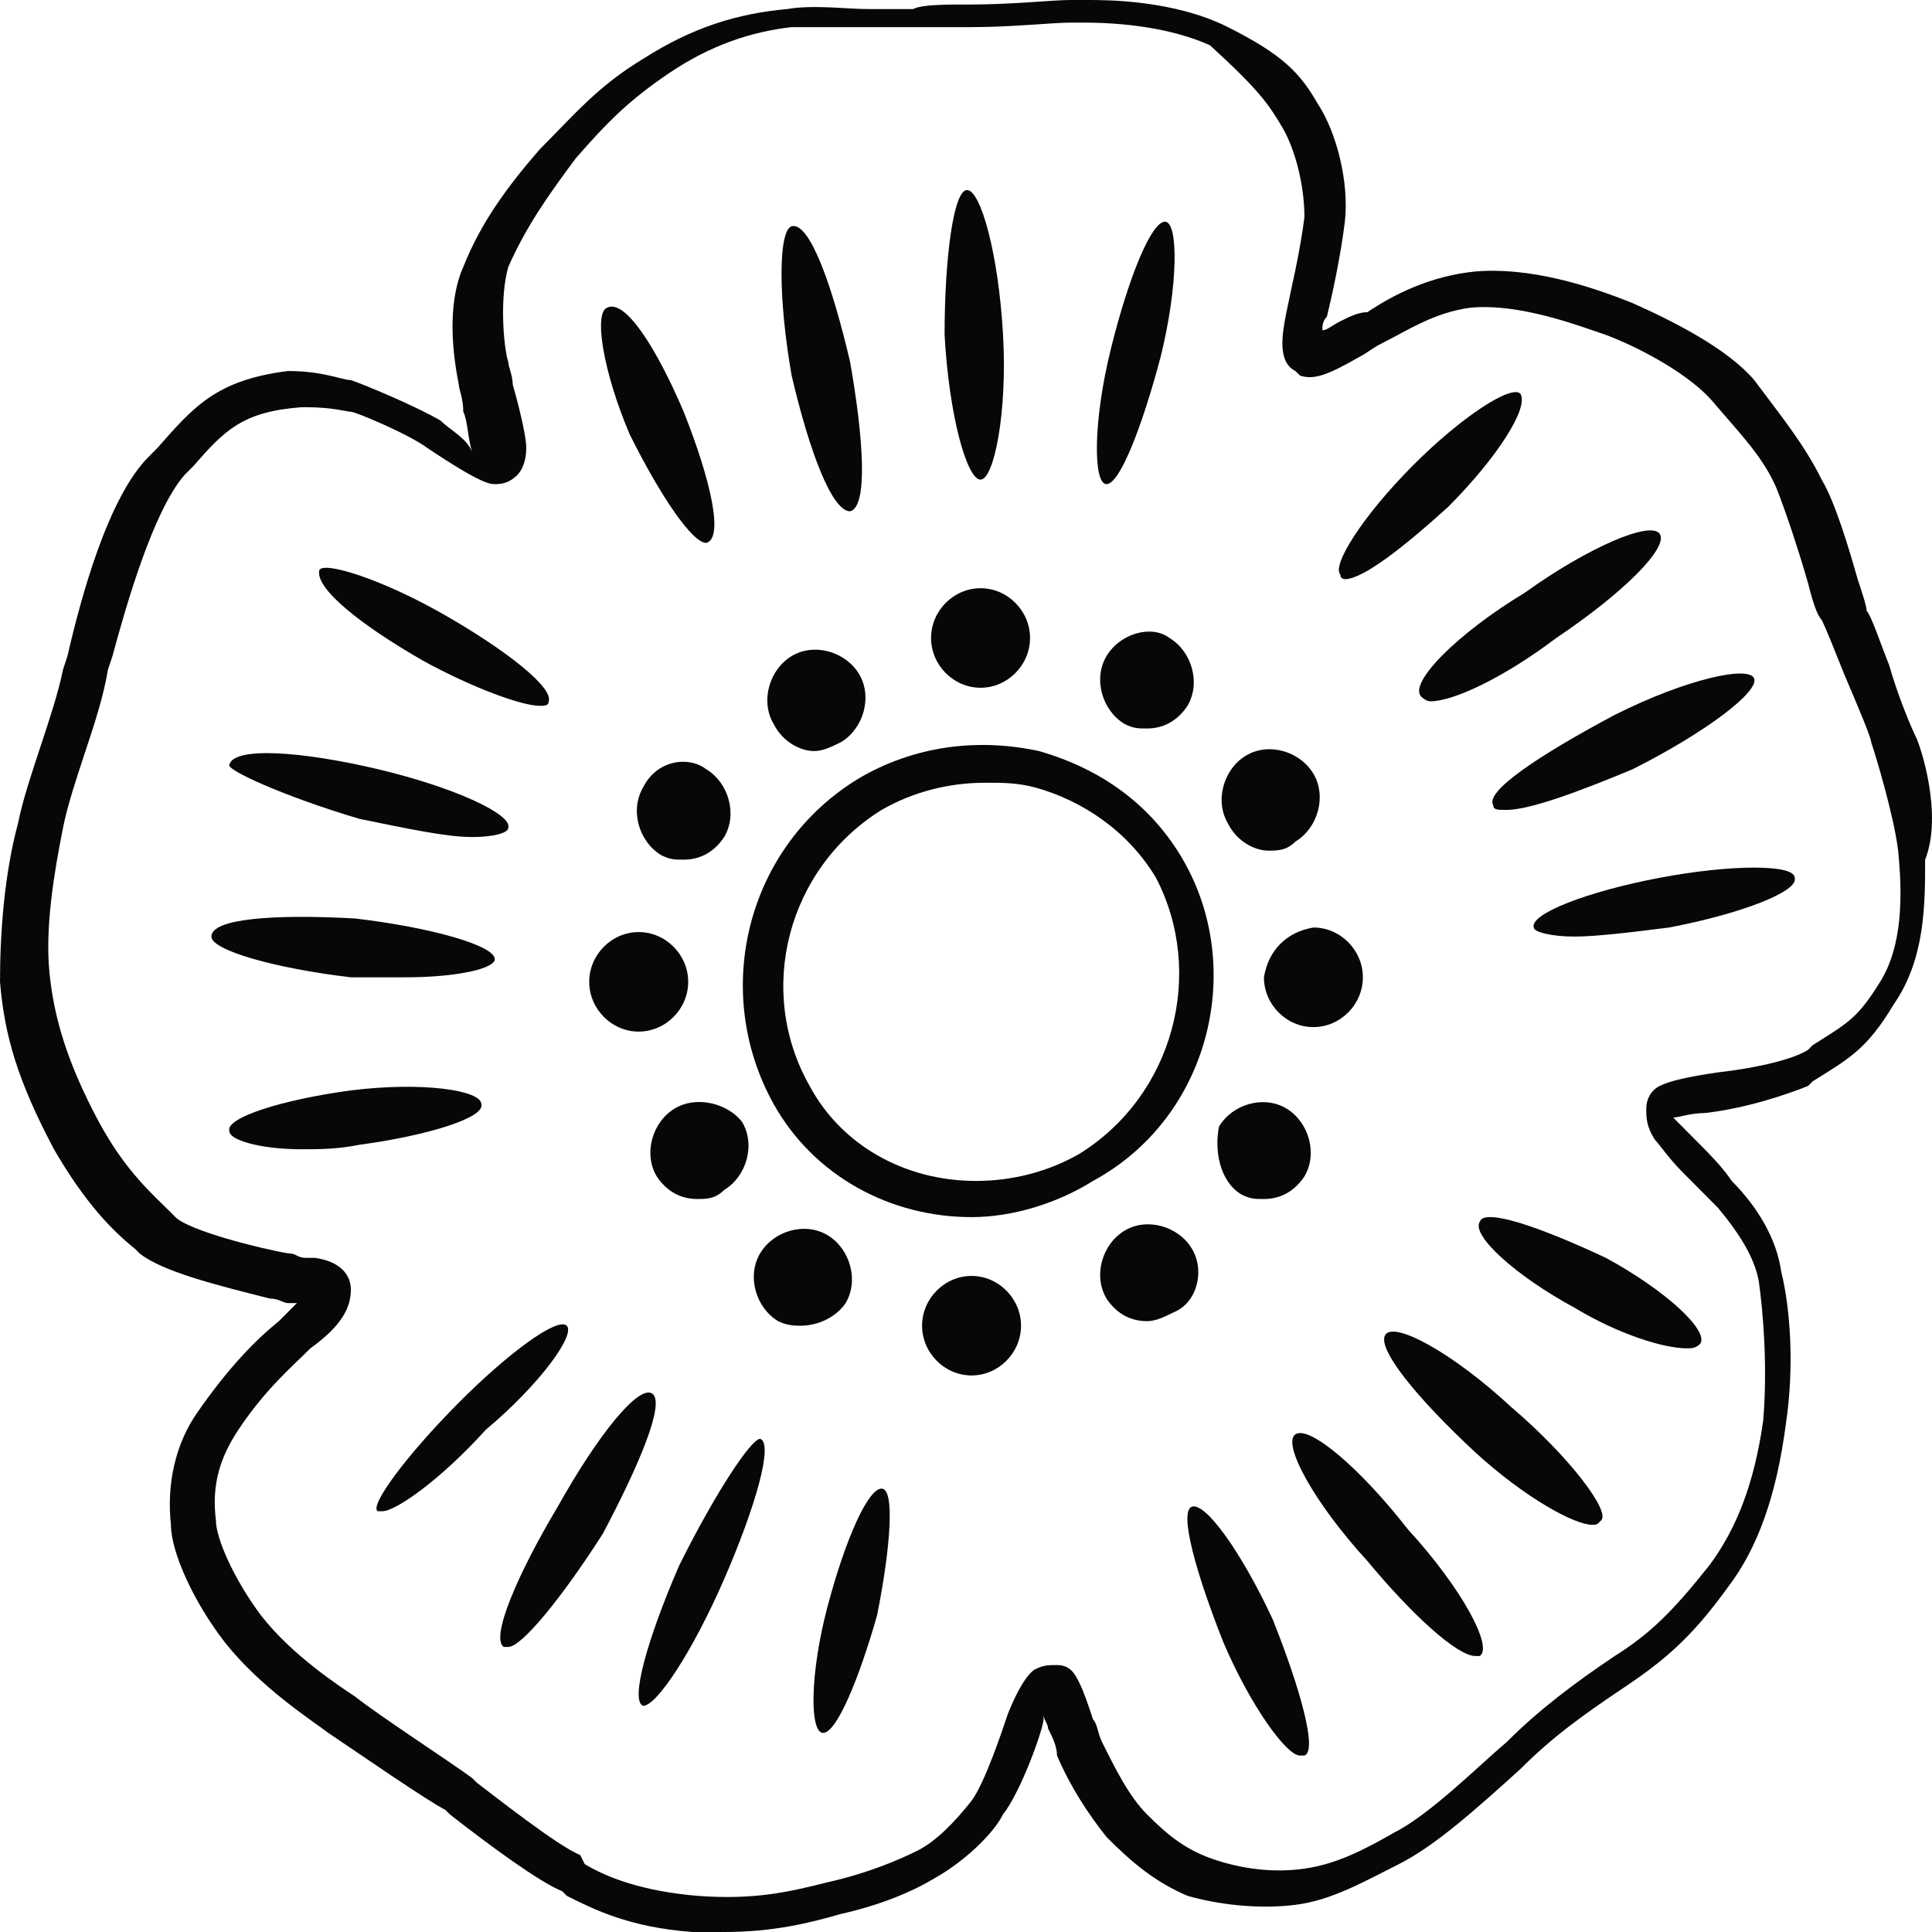
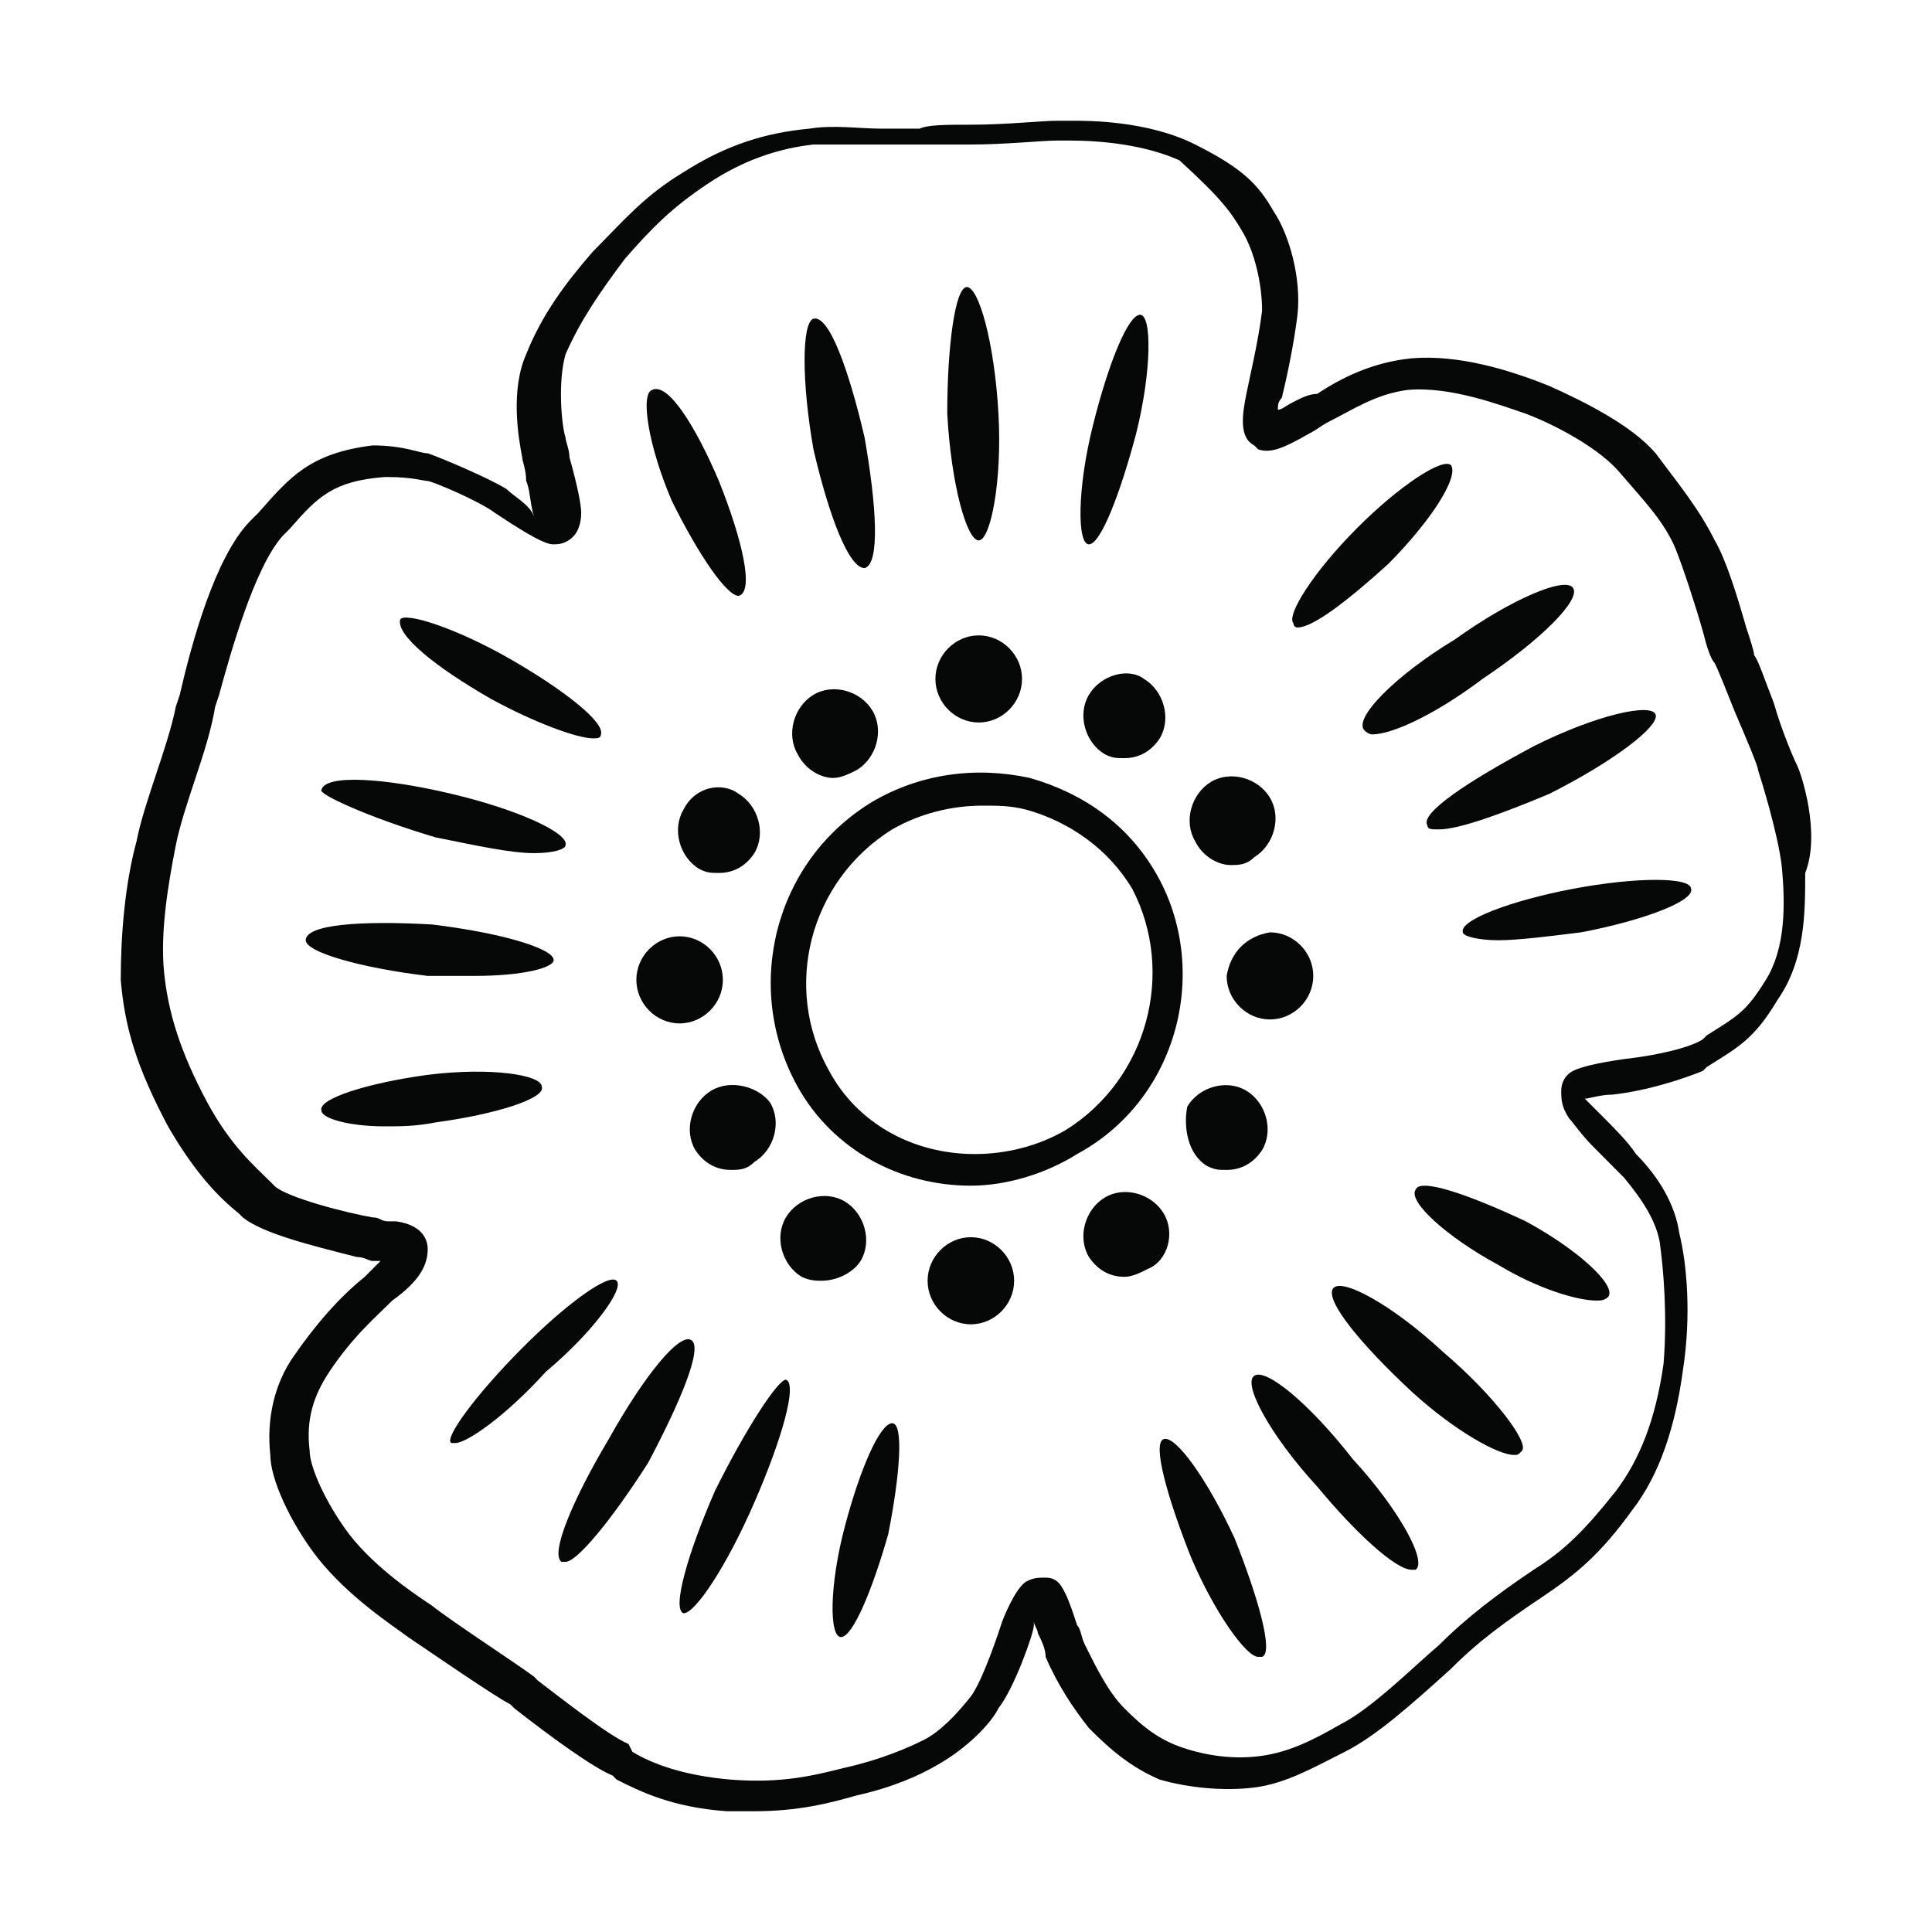
- <svg xmlns="http://www.w3.org/2000/svg" width="48" height="48" viewBox="0 0 48 48" fill="none">
-   <path d="M47.606 18.323C47.494 18.098 47.159 17.311 46.935 16.525C46.712 15.963 46.488 15.288 46.376 15.176C46.376 15.063 46.265 14.726 46.153 14.389C45.929 13.602 45.594 12.478 45.259 11.916C44.812 11.016 44.253 10.342 43.583 9.443C42.912 8.656 41.571 7.981 40.565 7.532C39.448 7.082 37.995 6.632 36.654 6.745C35.537 6.857 34.643 7.307 33.972 7.756C33.749 7.756 33.525 7.869 33.302 7.981C33.078 8.094 32.966 8.206 32.855 8.206C32.855 8.094 32.855 7.981 32.966 7.869C33.078 7.419 33.302 6.407 33.413 5.508C33.525 4.496 33.19 3.26 32.743 2.585C32.296 1.799 31.849 1.349 30.508 0.674C29.167 0 27.491 0 27.044 0C26.82 0 26.708 0 26.597 0C26.15 0 25.144 0.112 24.138 0.112C23.468 0.112 22.909 0.112 22.685 0.225C22.462 0.225 22.127 0.225 21.791 0.225H21.568C21.009 0.225 20.227 0.112 19.556 0.225C18.327 0.337 17.21 0.674 15.98 1.461C14.863 2.136 14.304 2.81 13.41 3.71C12.628 4.609 11.957 5.508 11.51 6.632C11.063 7.644 11.287 8.993 11.399 9.555C11.399 9.667 11.51 9.892 11.51 10.229C11.622 10.454 11.622 10.904 11.734 11.241C11.622 10.904 11.175 10.679 10.951 10.454C10.393 10.117 9.052 9.555 8.717 9.443C8.493 9.443 8.046 9.218 7.152 9.218C5.364 9.443 4.805 10.117 3.911 11.129L3.688 11.354C2.682 12.365 2.012 14.838 1.676 16.3L1.565 16.637C1.453 17.199 1.229 17.873 1.006 18.548C0.782 19.223 0.559 19.897 0.447 20.459C0.112 21.696 0 23.157 0 24.393C0.112 25.742 0.447 26.866 1.341 28.553C2.123 29.902 2.794 30.576 3.353 31.026L3.464 31.138C4.023 31.588 5.364 31.925 6.705 32.262C6.929 32.262 7.04 32.375 7.152 32.375H7.376C7.264 32.487 7.152 32.599 6.929 32.824C6.37 33.274 5.699 33.949 4.917 35.073C4.358 35.859 4.135 36.871 4.247 37.883C4.247 38.557 4.805 39.794 5.588 40.806C6.482 41.93 7.711 42.717 8.158 43.054C8.828 43.504 10.616 44.74 11.063 44.965L11.175 45.077C12.181 45.864 13.41 46.764 13.969 46.988L14.081 47.101C14.751 47.438 15.645 47.888 17.21 48C17.433 48 17.657 48 17.992 48C19.221 48 20.115 47.775 20.897 47.55C21.903 47.325 22.685 46.988 23.244 46.651C24.026 46.201 24.697 45.527 24.92 45.077C25.367 44.515 25.926 42.941 25.926 42.717V42.604C25.926 42.717 26.038 42.829 26.038 42.941C26.15 43.166 26.261 43.391 26.261 43.616C26.597 44.403 27.044 45.077 27.491 45.639C28.161 46.314 28.72 46.764 29.502 47.101C30.284 47.325 31.29 47.438 32.184 47.325C33.078 47.213 33.86 46.764 34.754 46.314C35.648 45.864 36.654 44.965 37.772 43.953C38.554 43.166 39.336 42.604 40.342 41.93C41.348 41.255 42.018 40.693 42.912 39.457C43.694 38.445 44.141 37.096 44.365 35.41C44.588 33.949 44.477 32.487 44.253 31.588C44.141 30.801 43.694 30.014 43.024 29.34C42.8 29.002 42.465 28.665 42.13 28.328C41.906 28.103 41.795 27.991 41.571 27.766C41.683 27.766 42.018 27.653 42.353 27.653C43.359 27.541 44.365 27.204 44.924 26.979L45.035 26.866C45.929 26.304 46.376 26.08 47.047 24.956C47.829 23.831 47.829 22.482 47.829 21.358C48.276 20.234 47.717 18.548 47.606 18.323ZM46.712 24.393C46.153 25.293 45.929 25.405 45.035 25.967L44.924 26.08C44.588 26.305 43.694 26.529 42.689 26.642C41.906 26.754 41.459 26.866 41.236 26.979C41.012 27.091 40.901 27.316 40.901 27.541C40.901 27.766 40.901 27.991 41.124 28.328C41.236 28.44 41.459 28.777 41.795 29.115C42.13 29.452 42.465 29.789 42.689 30.014C43.247 30.689 43.583 31.251 43.694 31.813C43.806 32.599 43.918 33.949 43.806 35.297C43.583 36.871 43.136 37.995 42.465 38.895C41.571 40.019 41.012 40.581 40.118 41.143C39.113 41.817 38.219 42.492 37.436 43.279C36.766 43.841 35.537 45.077 34.643 45.527C33.86 45.977 33.19 46.314 32.408 46.426C31.625 46.539 30.843 46.426 30.173 46.201C29.502 45.977 29.055 45.639 28.496 45.077C28.049 44.628 27.714 43.953 27.379 43.279C27.267 43.054 27.267 42.829 27.155 42.717C27.044 42.379 26.932 42.042 26.82 41.817C26.708 41.593 26.597 41.368 26.261 41.368C26.038 41.368 25.926 41.368 25.703 41.48C25.367 41.705 25.032 42.604 25.032 42.604C24.92 42.941 24.473 44.29 24.138 44.74C23.691 45.302 23.244 45.752 22.797 45.977C22.35 46.201 21.568 46.539 20.562 46.764C19.668 46.988 18.774 47.213 17.321 47.101C15.98 46.988 15.086 46.651 14.528 46.314L14.416 46.089C13.857 45.864 12.293 44.628 11.845 44.29L11.734 44.178C11.287 43.841 9.387 42.604 8.828 42.155C8.493 41.93 7.264 41.143 6.482 40.131C5.811 39.232 5.364 38.22 5.364 37.77C5.252 36.871 5.476 36.197 5.923 35.522C6.593 34.511 7.264 33.949 7.711 33.499C8.493 32.937 8.717 32.487 8.717 32.038C8.717 31.813 8.605 31.363 7.823 31.251H7.599C7.376 31.251 7.376 31.138 7.152 31.138C6.482 31.026 4.694 30.576 4.358 30.239L4.247 30.127C3.8 29.677 3.129 29.115 2.459 27.878C1.676 26.417 1.341 25.293 1.229 24.169C1.117 23.044 1.341 21.695 1.565 20.571C1.676 20.009 1.9 19.335 2.123 18.66C2.347 17.986 2.57 17.311 2.682 16.637L2.794 16.3C3.129 15.063 3.8 12.703 4.582 11.803L4.805 11.579C5.588 10.679 6.035 10.229 7.487 10.117C7.487 10.117 7.487 10.117 7.599 10.117C8.27 10.117 8.605 10.229 8.717 10.229C8.828 10.229 10.169 10.792 10.616 11.129C11.957 12.028 12.181 12.028 12.293 12.028C12.404 12.028 12.628 12.028 12.851 11.803C12.963 11.691 13.075 11.466 13.075 11.129C13.075 10.904 12.963 10.342 12.739 9.555C12.739 9.33 12.628 9.105 12.628 8.993C12.516 8.656 12.404 7.419 12.628 6.632C13.075 5.621 13.634 4.834 14.304 3.934C15.086 3.035 15.645 2.473 16.651 1.799C17.657 1.124 18.662 0.787 19.668 0.674C20.339 0.674 21.009 0.674 21.568 0.674H21.791C22.238 0.674 22.574 0.674 22.797 0.674C23.021 0.674 23.579 0.674 24.138 0.674C25.144 0.674 26.15 0.562 26.597 0.562C26.708 0.562 26.82 0.562 26.932 0.562C27.826 0.562 29.055 0.674 30.061 1.124C31.29 2.248 31.514 2.585 31.849 3.148C32.184 3.71 32.408 4.609 32.408 5.396C32.296 6.295 32.072 7.194 31.961 7.756C31.849 8.319 31.737 8.993 32.184 9.218L32.296 9.33C32.631 9.443 32.966 9.33 33.749 8.881C33.972 8.768 34.084 8.656 34.307 8.543C34.978 8.206 35.648 7.756 36.542 7.644C37.772 7.532 39.224 8.094 39.895 8.319C40.789 8.656 42.018 9.33 42.577 10.005C43.247 10.792 43.806 11.354 44.141 12.14C44.365 12.703 44.7 13.714 44.924 14.501C45.035 14.951 45.147 15.288 45.259 15.4C45.371 15.625 45.594 16.187 45.818 16.749C46.153 17.536 46.488 18.323 46.488 18.436C46.6 18.773 47.047 20.234 47.159 21.134C47.27 22.258 47.27 23.494 46.712 24.393Z" fill="#060707" />
-   <path d="M37.101 20.009C37.101 20.122 37.213 20.122 37.436 20.122C37.995 20.122 39.224 19.672 40.565 19.11C42.353 18.211 43.694 17.199 43.583 16.862C43.471 16.525 41.906 16.862 40.118 17.761C38.218 18.773 36.877 19.672 37.101 20.009Z" fill="#060707" />
-   <path d="M35.313 17.311C35.313 17.311 35.425 17.424 35.537 17.424C36.095 17.424 37.325 16.862 38.666 15.85C40.342 14.726 41.459 13.602 41.236 13.265C41.012 12.927 39.448 13.602 37.883 14.726C36.207 15.738 34.978 16.974 35.313 17.311Z" fill="#060707" />
-   <path d="M33.413 14.389C33.86 14.389 34.866 13.602 35.983 12.59C37.213 11.354 37.995 10.117 37.772 9.78C37.548 9.555 36.319 10.342 35.09 11.578C33.86 12.815 33.078 14.051 33.301 14.276C33.301 14.389 33.413 14.389 33.413 14.389Z" fill="#060707" />
-   <path d="M31.402 24.281C31.402 24.956 31.961 25.518 32.631 25.518C33.302 25.518 33.86 24.956 33.86 24.281C33.86 23.607 33.302 23.044 32.631 23.044C31.961 23.157 31.514 23.607 31.402 24.281Z" fill="#060707" />
-   <path d="M31.514 21.134C31.737 21.134 31.961 21.134 32.184 20.909C32.743 20.571 32.966 19.785 32.631 19.223C32.296 18.66 31.514 18.436 30.955 18.773C30.396 19.11 30.173 19.897 30.508 20.459C30.731 20.909 31.178 21.134 31.514 21.134Z" fill="#060707" />
-   <path d="M30.843 29.677C31.067 29.789 31.179 29.789 31.402 29.789C31.849 29.789 32.184 29.564 32.408 29.227C32.743 28.665 32.52 27.878 31.961 27.541C31.402 27.204 30.62 27.428 30.285 27.991C30.173 28.553 30.285 29.34 30.843 29.677Z" fill="#060707" />
-   <path d="M27.491 16.3C27.155 16.862 27.379 17.649 27.938 17.986C28.161 18.098 28.273 18.099 28.497 18.099C28.944 18.099 29.279 17.874 29.502 17.536C29.837 16.974 29.614 16.187 29.055 15.85C28.608 15.513 27.826 15.738 27.491 16.3Z" fill="#060707" />
-   <path d="M27.491 12.028C27.826 12.028 28.385 10.567 28.832 8.881C29.279 7.082 29.279 5.508 28.943 5.508C28.608 5.508 28.049 6.857 27.602 8.656C27.155 10.454 27.155 12.028 27.491 12.028Z" fill="#060707" />
-   <path d="M24.361 11.916C24.697 11.916 25.032 10.229 24.92 8.318C24.808 6.295 24.361 4.721 24.026 4.721C23.691 4.721 23.468 6.407 23.468 8.318C23.579 10.342 24.026 11.916 24.361 11.916Z" fill="#060707" />
-   <path d="M24.362 17.087C25.032 17.087 25.591 16.525 25.591 15.85C25.591 15.176 25.032 14.614 24.362 14.614C23.691 14.614 23.132 15.176 23.132 15.85C23.132 16.525 23.691 17.087 24.362 17.087Z" fill="#060707" />
-   <path d="M21.121 12.703C21.568 12.59 21.456 10.904 21.121 8.993C20.674 7.082 20.115 5.508 19.668 5.621C19.333 5.733 19.333 7.419 19.668 9.33C20.115 11.241 20.674 12.703 21.121 12.703Z" fill="#060707" />
-   <path d="M20.227 18.66C20.451 18.66 20.674 18.548 20.898 18.436C21.456 18.098 21.68 17.311 21.345 16.749C21.009 16.187 20.227 15.963 19.668 16.3C19.11 16.637 18.886 17.424 19.221 17.986C19.445 18.436 19.892 18.66 20.227 18.66Z" fill="#060707" />
-   <path d="M15.98 19.56C15.645 20.122 15.868 20.909 16.427 21.246C16.651 21.358 16.762 21.358 16.986 21.358C17.433 21.358 17.768 21.134 17.992 20.796C18.327 20.234 18.104 19.447 17.545 19.11C17.098 18.773 16.316 18.885 15.98 19.56Z" fill="#060707" />
-   <path d="M16.762 27.541C16.204 27.878 15.98 28.665 16.316 29.227C16.539 29.564 16.874 29.789 17.321 29.789C17.545 29.789 17.768 29.789 17.992 29.564C18.55 29.227 18.774 28.44 18.439 27.878C18.104 27.429 17.321 27.204 16.762 27.541Z" fill="#060707" />
-   <path d="M17.545 13.489C17.656 13.489 17.656 13.489 17.545 13.489C17.992 13.377 17.656 11.916 16.986 10.23C16.315 8.656 15.533 7.419 15.086 7.644C14.751 7.756 14.974 9.218 15.645 10.792C16.427 12.365 17.209 13.489 17.545 13.489Z" fill="#060707" />
-   <path d="M15.868 25.63C16.539 25.63 17.098 25.068 17.098 24.393C17.098 23.719 16.539 23.157 15.868 23.157C15.198 23.157 14.639 23.719 14.639 24.393C14.639 25.068 15.198 25.63 15.868 25.63Z" fill="#060707" />
-   <path d="M10.505 16.412C11.734 17.087 12.963 17.536 13.41 17.536C13.522 17.536 13.633 17.536 13.633 17.424C13.745 17.087 12.628 16.187 11.063 15.288C9.499 14.389 8.046 13.939 7.934 14.164C7.822 14.614 8.94 15.513 10.505 16.412Z" fill="#060707" />
-   <path d="M8.94 20.347C10.058 20.571 11.063 20.796 11.734 20.796C12.293 20.796 12.628 20.684 12.628 20.571C12.74 20.234 11.287 19.56 9.387 19.11C7.487 18.66 5.811 18.548 5.699 18.998C5.588 19.11 7.04 19.785 8.94 20.347Z" fill="#060707" />
-   <path d="M10.057 24.281C11.399 24.281 12.293 24.056 12.293 23.831C12.293 23.494 10.728 23.044 8.828 22.82C6.817 22.707 5.252 22.82 5.252 23.269C5.252 23.607 6.817 24.056 8.716 24.281C9.163 24.281 9.61 24.281 10.057 24.281Z" fill="#060707" />
-   <path d="M11.957 27.429C11.957 27.091 10.504 26.867 8.716 27.091C7.04 27.316 5.587 27.766 5.699 28.103C5.699 28.328 6.481 28.553 7.487 28.553C7.934 28.553 8.381 28.553 8.94 28.44C10.616 28.215 12.069 27.766 11.957 27.429Z" fill="#060707" />
-   <path d="M14.081 32.937C13.857 32.712 12.628 33.611 11.399 34.848C10.057 36.197 9.164 37.433 9.387 37.546C9.387 37.546 9.387 37.546 9.499 37.546C9.834 37.546 10.951 36.759 12.069 35.522C13.41 34.398 14.304 33.162 14.081 32.937Z" fill="#060707" />
-   <path d="M16.204 34.623C15.869 34.398 14.863 35.635 13.857 37.433C12.851 39.119 12.181 40.693 12.516 40.918C12.516 40.918 12.516 40.918 12.628 40.918C12.963 40.918 13.969 39.681 14.975 38.108C15.869 36.422 16.539 34.848 16.204 34.623Z" fill="#060707" />
-   <path d="M16.874 38.895C16.092 40.693 15.645 42.267 15.98 42.38C16.316 42.38 17.209 41.031 17.992 39.232C18.774 37.433 19.221 35.859 18.886 35.747C18.662 35.747 17.768 37.096 16.874 38.895Z" fill="#060707" />
-   <path d="M21.009 32.375C21.344 31.813 21.121 31.026 20.562 30.689C20.003 30.351 19.221 30.576 18.886 31.138C18.55 31.7 18.774 32.487 19.333 32.824C19.556 32.937 19.78 32.937 19.892 32.937C20.338 32.937 20.785 32.712 21.009 32.375Z" fill="#060707" />
-   <path d="M21.903 36.984C21.568 36.984 21.009 38.22 20.562 39.906C20.115 41.593 20.115 43.054 20.45 43.054C20.786 43.054 21.344 41.705 21.791 40.131C22.127 38.445 22.238 36.984 21.903 36.984Z" fill="#060707" />
-   <path d="M24.138 31.7C23.467 31.7 22.909 32.262 22.909 32.937C22.909 33.611 23.467 34.173 24.138 34.173C24.808 34.173 25.367 33.611 25.367 32.937C25.367 32.262 24.808 31.7 24.138 31.7Z" fill="#060707" />
-   <path d="M29.39 21.358C28.608 20.009 27.379 19.11 25.814 18.66C24.25 18.323 22.685 18.548 21.344 19.335C18.551 21.021 17.657 24.618 19.221 27.429C20.227 29.227 22.127 30.239 24.138 30.239C25.144 30.239 26.261 29.902 27.155 29.34C30.061 27.766 30.955 24.056 29.39 21.358ZM26.82 28.665C26.038 29.115 25.144 29.34 24.25 29.34C22.462 29.34 20.897 28.44 20.115 26.979C18.774 24.618 19.556 21.583 21.903 20.122C22.685 19.672 23.579 19.447 24.473 19.447C24.92 19.447 25.256 19.447 25.703 19.56C26.932 19.897 28.049 20.684 28.72 21.808C29.949 24.169 29.167 27.204 26.82 28.665Z" fill="#060707" />
-   <path d="M29.614 31.026C29.279 30.464 28.497 30.239 27.938 30.576C27.379 30.913 27.155 31.7 27.491 32.262C27.714 32.6 28.049 32.824 28.497 32.824C28.72 32.824 28.944 32.712 29.167 32.6C29.726 32.375 29.949 31.588 29.614 31.026Z" fill="#060707" />
-   <path d="M29.614 37.433C29.279 37.546 29.726 39.12 30.396 40.806C31.067 42.379 31.961 43.616 32.296 43.616C32.296 43.616 32.296 43.616 32.408 43.616C32.743 43.504 32.296 41.93 31.625 40.244C30.843 38.557 29.949 37.321 29.614 37.433Z" fill="#060707" />
-   <path d="M32.184 35.635C31.849 35.859 32.631 37.321 33.972 38.782C35.09 40.131 36.207 41.143 36.654 41.143H36.766C37.101 40.918 36.319 39.457 34.978 37.995C33.749 36.422 32.519 35.41 32.184 35.635Z" fill="#060707" />
-   <path d="M37.548 34.96C36.096 33.611 34.643 32.824 34.419 33.161C34.196 33.499 35.202 34.735 36.654 36.084C37.883 37.208 39.113 37.883 39.56 37.883C39.672 37.883 39.672 37.883 39.783 37.77C40.007 37.546 39.001 36.197 37.548 34.96Z" fill="#060707" />
-   <path d="M36.766 30.351C36.543 30.689 37.66 31.7 39.113 32.487C40.23 33.161 41.348 33.499 41.907 33.499C42.018 33.499 42.13 33.499 42.242 33.386C42.465 33.049 41.348 32.037 39.895 31.25C38.219 30.464 36.878 30.014 36.766 30.351Z" fill="#060707" />
-   <path d="M41.236 21.808C39.448 22.145 37.995 22.707 38.107 23.045C38.107 23.157 38.554 23.269 39.113 23.269C39.672 23.269 40.566 23.157 41.46 23.045C43.248 22.707 44.7 22.145 44.589 21.808C44.589 21.471 43.024 21.471 41.236 21.808Z" fill="#060707" />
+ <svg xmlns="http://www.w3.org/2000/svg" width="24" height="24" viewBox="0 0 24 24" fill="none">
+   <path d="M22.328 9.516C22.279 9.418 22.132 9.074 22.034 8.73C21.936 8.484 21.839 8.189 21.79 8.139C21.79 8.09 21.741 7.943 21.692 7.795C21.594 7.451 21.447 6.959 21.301 6.713C21.105 6.32 20.861 6.025 20.567 5.631C20.274 5.287 19.687 4.992 19.247 4.795C18.759 4.598 18.123 4.402 17.536 4.451C17.047 4.5 16.656 4.697 16.363 4.893C16.265 4.893 16.167 4.943 16.07 4.992C15.972 5.041 15.923 5.09 15.874 5.09C15.874 5.041 15.874 4.992 15.923 4.943C15.972 4.746 16.07 4.303 16.118 3.91C16.167 3.467 16.021 2.926 15.825 2.631C15.629 2.287 15.434 2.09 14.847 1.795C14.261 1.5 13.527 1.5 13.332 1.5C13.234 1.5 13.185 1.5 13.136 1.5C12.94 1.5 12.5 1.549 12.06 1.549C11.767 1.549 11.523 1.549 11.425 1.598C11.327 1.598 11.18 1.598 11.034 1.598H10.936C10.691 1.598 10.349 1.549 10.056 1.598C9.518 1.648 9.029 1.795 8.491 2.139C8.002 2.434 7.758 2.73 7.367 3.123C7.025 3.516 6.731 3.91 6.536 4.402C6.34 4.844 6.438 5.434 6.487 5.68C6.487 5.73 6.536 5.828 6.536 5.975C6.585 6.074 6.585 6.27 6.634 6.418C6.585 6.27 6.389 6.172 6.291 6.074C6.047 5.926 5.46 5.68 5.313 5.631C5.216 5.631 5.02 5.533 4.629 5.533C3.847 5.631 3.602 5.926 3.211 6.369L3.113 6.467C2.673 6.91 2.38 7.992 2.233 8.631L2.184 8.779C2.136 9.025 2.038 9.32 1.94 9.615C1.842 9.91 1.744 10.205 1.696 10.451C1.549 10.992 1.5 11.631 1.5 12.172C1.549 12.762 1.696 13.254 2.087 13.992C2.429 14.582 2.722 14.877 2.967 15.074L3.016 15.123C3.26 15.32 3.847 15.467 4.433 15.615C4.531 15.615 4.58 15.664 4.629 15.664H4.727C4.678 15.713 4.629 15.762 4.531 15.861C4.287 16.057 3.993 16.352 3.651 16.844C3.407 17.189 3.309 17.631 3.358 18.074C3.358 18.369 3.602 18.91 3.945 19.352C4.336 19.844 4.873 20.189 5.069 20.336C5.362 20.533 6.145 21.074 6.34 21.172L6.389 21.221C6.829 21.566 7.367 21.959 7.611 22.057L7.66 22.107C7.954 22.254 8.345 22.451 9.029 22.5C9.127 22.5 9.225 22.5 9.371 22.5C9.909 22.5 10.3 22.402 10.643 22.303C11.083 22.205 11.425 22.057 11.669 21.91C12.011 21.713 12.305 21.418 12.403 21.221C12.598 20.975 12.843 20.287 12.843 20.189V20.139C12.843 20.189 12.892 20.238 12.892 20.287C12.94 20.385 12.989 20.484 12.989 20.582C13.136 20.926 13.332 21.221 13.527 21.467C13.82 21.762 14.065 21.959 14.407 22.107C14.749 22.205 15.189 22.254 15.581 22.205C15.972 22.156 16.314 21.959 16.705 21.762C17.096 21.566 17.536 21.172 18.025 20.73C18.367 20.385 18.71 20.139 19.15 19.844C19.59 19.549 19.883 19.303 20.274 18.762C20.616 18.32 20.812 17.73 20.91 16.992C21.007 16.352 20.959 15.713 20.861 15.32C20.812 14.975 20.616 14.631 20.323 14.336C20.225 14.188 20.078 14.041 19.932 13.893C19.834 13.795 19.785 13.746 19.687 13.648C19.736 13.648 19.883 13.598 20.03 13.598C20.47 13.549 20.91 13.402 21.154 13.303L21.203 13.254C21.594 13.008 21.79 12.91 22.083 12.418C22.425 11.926 22.425 11.336 22.425 10.844C22.621 10.352 22.376 9.615 22.328 9.516ZM21.936 12.172C21.692 12.566 21.594 12.615 21.203 12.861L21.154 12.91C21.007 13.008 20.616 13.107 20.176 13.156C19.834 13.205 19.639 13.254 19.541 13.303C19.443 13.352 19.394 13.451 19.394 13.549C19.394 13.648 19.394 13.746 19.492 13.893C19.541 13.943 19.639 14.09 19.785 14.238C19.932 14.385 20.078 14.533 20.176 14.631C20.421 14.926 20.567 15.172 20.616 15.418C20.665 15.762 20.714 16.352 20.665 16.943C20.567 17.631 20.372 18.123 20.078 18.516C19.687 19.008 19.443 19.254 19.052 19.5C18.612 19.795 18.221 20.09 17.878 20.434C17.585 20.68 17.047 21.221 16.656 21.418C16.314 21.615 16.021 21.762 15.678 21.811C15.336 21.861 14.994 21.811 14.7 21.713C14.407 21.615 14.212 21.467 13.967 21.221C13.772 21.025 13.625 20.73 13.478 20.434C13.429 20.336 13.429 20.238 13.38 20.189C13.332 20.041 13.283 19.893 13.234 19.795C13.185 19.697 13.136 19.598 12.989 19.598C12.892 19.598 12.843 19.598 12.745 19.648C12.598 19.746 12.451 20.139 12.451 20.139C12.403 20.287 12.207 20.877 12.06 21.074C11.865 21.32 11.669 21.516 11.474 21.615C11.278 21.713 10.936 21.861 10.496 21.959C10.105 22.057 9.714 22.156 9.078 22.107C8.491 22.057 8.1 21.91 7.856 21.762L7.807 21.664C7.562 21.566 6.878 21.025 6.682 20.877L6.634 20.828C6.438 20.68 5.607 20.139 5.362 19.943C5.216 19.844 4.678 19.5 4.336 19.057C4.042 18.664 3.847 18.221 3.847 18.025C3.798 17.631 3.896 17.336 4.091 17.041C4.385 16.598 4.678 16.352 4.873 16.156C5.216 15.91 5.313 15.713 5.313 15.516C5.313 15.418 5.265 15.221 4.922 15.172H4.825C4.727 15.172 4.727 15.123 4.629 15.123C4.336 15.074 3.553 14.877 3.407 14.729L3.358 14.68C3.162 14.484 2.869 14.238 2.576 13.697C2.233 13.057 2.087 12.566 2.038 12.074C1.989 11.582 2.087 10.992 2.184 10.5C2.233 10.254 2.331 9.959 2.429 9.664C2.527 9.369 2.624 9.074 2.673 8.779L2.722 8.631C2.869 8.09 3.162 7.057 3.505 6.664L3.602 6.566C3.945 6.172 4.14 5.975 4.776 5.926C4.776 5.926 4.776 5.926 4.825 5.926C5.118 5.926 5.265 5.975 5.313 5.975C5.362 5.975 5.949 6.221 6.145 6.369C6.731 6.762 6.829 6.762 6.878 6.762C6.927 6.762 7.025 6.762 7.122 6.664C7.171 6.615 7.22 6.516 7.22 6.369C7.22 6.27 7.171 6.025 7.074 5.68C7.074 5.582 7.025 5.484 7.025 5.434C6.976 5.287 6.927 4.746 7.025 4.402C7.22 3.959 7.465 3.615 7.758 3.221C8.1 2.828 8.345 2.582 8.785 2.287C9.225 1.992 9.665 1.844 10.105 1.795C10.398 1.795 10.691 1.795 10.936 1.795H11.034C11.229 1.795 11.376 1.795 11.474 1.795C11.572 1.795 11.816 1.795 12.06 1.795C12.5 1.795 12.94 1.746 13.136 1.746C13.185 1.746 13.234 1.746 13.283 1.746C13.674 1.746 14.212 1.795 14.652 1.992C15.189 2.484 15.287 2.631 15.434 2.877C15.581 3.123 15.678 3.516 15.678 3.861C15.629 4.254 15.532 4.648 15.483 4.893C15.434 5.139 15.385 5.434 15.581 5.533L15.629 5.582C15.776 5.631 15.923 5.582 16.265 5.385C16.363 5.336 16.412 5.287 16.509 5.238C16.803 5.09 17.096 4.893 17.487 4.844C18.025 4.795 18.661 5.041 18.954 5.139C19.345 5.287 19.883 5.582 20.127 5.877C20.421 6.221 20.665 6.467 20.812 6.811C20.91 7.057 21.056 7.5 21.154 7.844C21.203 8.041 21.252 8.189 21.301 8.238C21.35 8.336 21.447 8.582 21.545 8.828C21.692 9.172 21.839 9.516 21.839 9.566C21.887 9.713 22.083 10.352 22.132 10.746C22.181 11.238 22.181 11.779 21.936 12.172Z" fill="#060707" />
+   <path d="M17.732 10.254C17.732 10.303 17.781 10.303 17.878 10.303C18.123 10.303 18.661 10.107 19.247 9.861C20.03 9.467 20.616 9.025 20.567 8.877C20.518 8.729 19.834 8.877 19.052 9.27C18.221 9.713 17.634 10.107 17.732 10.254Z" fill="#060707" />
+   <path d="M16.95 9.074C16.95 9.074 16.998 9.123 17.047 9.123C17.292 9.123 17.829 8.877 18.416 8.434C19.15 7.943 19.639 7.451 19.541 7.303C19.443 7.156 18.758 7.451 18.074 7.943C17.341 8.385 16.803 8.926 16.95 9.074Z" fill="#060707" />
+   <path d="M16.118 7.795C16.314 7.795 16.754 7.451 17.243 7.008C17.781 6.467 18.123 5.926 18.025 5.779C17.927 5.68 17.39 6.025 16.852 6.566C16.314 7.107 15.972 7.648 16.069 7.746C16.069 7.795 16.118 7.795 16.118 7.795Z" fill="#060707" />
+   <path d="M15.238 12.123C15.238 12.418 15.483 12.664 15.776 12.664C16.07 12.664 16.314 12.418 16.314 12.123C16.314 11.828 16.07 11.582 15.776 11.582C15.483 11.631 15.287 11.828 15.238 12.123Z" fill="#060707" />
+   <path d="M15.287 10.746C15.385 10.746 15.483 10.746 15.581 10.648C15.825 10.5 15.923 10.156 15.776 9.91C15.63 9.664 15.287 9.566 15.043 9.713C14.798 9.861 14.7 10.205 14.847 10.451C14.945 10.648 15.14 10.746 15.287 10.746Z" fill="#060707" />
+   <path d="M14.994 14.484C15.092 14.533 15.14 14.533 15.238 14.533C15.434 14.533 15.581 14.434 15.678 14.287C15.825 14.041 15.727 13.697 15.483 13.549C15.238 13.402 14.896 13.5 14.749 13.746C14.7 13.992 14.749 14.336 14.994 14.484Z" fill="#060707" />
+   <path d="M13.527 8.631C13.38 8.877 13.478 9.221 13.723 9.369C13.82 9.418 13.869 9.418 13.967 9.418C14.163 9.418 14.309 9.32 14.407 9.172C14.554 8.926 14.456 8.582 14.212 8.434C14.016 8.287 13.674 8.385 13.527 8.631Z" fill="#060707" />
+   <path d="M13.527 6.762C13.674 6.762 13.918 6.123 14.114 5.385C14.309 4.598 14.309 3.91 14.163 3.91C14.016 3.91 13.772 4.5 13.576 5.287C13.38 6.074 13.38 6.762 13.527 6.762Z" fill="#060707" />
+   <path d="M12.158 6.713C12.305 6.713 12.451 5.975 12.403 5.139C12.354 4.254 12.158 3.566 12.011 3.566C11.865 3.566 11.767 4.303 11.767 5.139C11.816 6.025 12.011 6.713 12.158 6.713Z" fill="#060707" />
+   <path d="M12.158 8.975C12.452 8.975 12.696 8.729 12.696 8.434C12.696 8.139 12.452 7.893 12.158 7.893C11.865 7.893 11.62 8.139 11.62 8.434C11.62 8.729 11.865 8.975 12.158 8.975Z" fill="#060707" />
+   <path d="M10.74 7.057C10.936 7.008 10.887 6.271 10.74 5.434C10.545 4.598 10.3 3.91 10.105 3.959C9.958 4.008 9.958 4.746 10.105 5.582C10.3 6.418 10.545 7.057 10.74 7.057Z" fill="#060707" />
+   <path d="M10.349 9.664C10.447 9.664 10.545 9.615 10.643 9.566C10.887 9.418 10.985 9.074 10.838 8.828C10.691 8.582 10.349 8.484 10.105 8.631C9.86 8.779 9.763 9.123 9.909 9.369C10.007 9.566 10.203 9.664 10.349 9.664Z" fill="#060707" />
+   <path d="M8.491 10.057C8.345 10.303 8.442 10.648 8.687 10.795C8.785 10.844 8.834 10.844 8.931 10.844C9.127 10.844 9.274 10.746 9.371 10.598C9.518 10.352 9.42 10.008 9.176 9.861C8.98 9.713 8.638 9.762 8.491 10.057Z" fill="#060707" />
+   <path d="M8.834 13.549C8.589 13.697 8.491 14.041 8.638 14.287C8.736 14.434 8.883 14.533 9.078 14.533C9.176 14.533 9.274 14.533 9.371 14.434C9.616 14.287 9.714 13.943 9.567 13.697C9.42 13.5 9.078 13.402 8.834 13.549Z" fill="#060707" />
+   <path d="M9.176 7.402C9.225 7.402 9.225 7.402 9.176 7.402C9.371 7.353 9.225 6.713 8.931 5.976C8.638 5.287 8.296 4.746 8.1 4.844C7.954 4.894 8.051 5.533 8.345 6.221C8.687 6.91 9.029 7.402 9.176 7.402Z" fill="#060707" />
+   <path d="M8.442 12.713C8.736 12.713 8.98 12.467 8.98 12.172C8.98 11.877 8.736 11.631 8.442 11.631C8.149 11.631 7.905 11.877 7.905 12.172C7.905 12.467 8.149 12.713 8.442 12.713Z" fill="#060707" />
+   <path d="M6.096 8.68C6.634 8.975 7.171 9.172 7.367 9.172C7.416 9.172 7.465 9.172 7.465 9.123C7.514 8.975 7.025 8.582 6.34 8.188C5.656 7.795 5.02 7.598 4.971 7.697C4.922 7.893 5.411 8.287 6.096 8.68Z" fill="#060707" />
+   <path d="M5.411 10.402C5.9 10.5 6.34 10.598 6.634 10.598C6.878 10.598 7.025 10.549 7.025 10.5C7.074 10.352 6.438 10.057 5.607 9.861C4.776 9.664 4.042 9.615 3.993 9.812C3.945 9.861 4.58 10.156 5.411 10.402Z" fill="#060707" />
+   <path d="M5.9 12.123C6.487 12.123 6.878 12.024 6.878 11.926C6.878 11.779 6.194 11.582 5.362 11.484C4.482 11.434 3.798 11.484 3.798 11.68C3.798 11.828 4.482 12.024 5.313 12.123C5.509 12.123 5.705 12.123 5.9 12.123Z" fill="#060707" />
+   <path d="M6.731 13.5C6.731 13.352 6.096 13.254 5.313 13.352C4.58 13.451 3.945 13.648 3.993 13.795C3.993 13.893 4.336 13.992 4.776 13.992C4.971 13.992 5.167 13.992 5.411 13.943C6.145 13.844 6.78 13.648 6.731 13.5Z" fill="#060707" />
+   <path d="M7.66 15.91C7.562 15.812 7.025 16.205 6.487 16.746C5.9 17.336 5.509 17.877 5.607 17.926C5.607 17.926 5.607 17.926 5.656 17.926C5.802 17.926 6.291 17.582 6.78 17.041C7.367 16.549 7.758 16.008 7.66 15.91Z" fill="#060707" />
+   <path d="M8.589 16.648C8.442 16.549 8.002 17.09 7.562 17.877C7.122 18.615 6.829 19.303 6.976 19.402C6.976 19.402 6.976 19.402 7.025 19.402C7.171 19.402 7.611 18.861 8.051 18.172C8.442 17.434 8.736 16.746 8.589 16.648Z" fill="#060707" />
+   <path d="M8.883 18.517C8.54 19.303 8.345 19.992 8.491 20.041C8.638 20.041 9.029 19.451 9.371 18.664C9.714 17.877 9.909 17.189 9.763 17.139C9.665 17.139 9.274 17.73 8.883 18.517Z" fill="#060707" />
+   <path d="M10.691 15.664C10.838 15.418 10.74 15.074 10.496 14.926C10.252 14.779 9.909 14.877 9.763 15.123C9.616 15.369 9.714 15.713 9.958 15.861C10.056 15.91 10.154 15.91 10.203 15.91C10.398 15.91 10.594 15.812 10.691 15.664Z" fill="#060707" />
+   <path d="M11.083 17.68C10.936 17.68 10.691 18.221 10.496 18.959C10.3 19.697 10.3 20.336 10.447 20.336C10.594 20.336 10.838 19.746 11.034 19.058C11.18 18.32 11.229 17.68 11.083 17.68Z" fill="#060707" />
+   <path d="M12.06 15.369C11.767 15.369 11.523 15.615 11.523 15.91C11.523 16.205 11.767 16.451 12.06 16.451C12.354 16.451 12.598 16.205 12.598 15.91C12.598 15.615 12.354 15.369 12.06 15.369Z" fill="#060707" />
+   <path d="M14.358 10.844C14.016 10.254 13.478 9.861 12.794 9.664C12.109 9.516 11.425 9.615 10.838 9.959C9.616 10.697 9.225 12.271 9.909 13.5C10.349 14.287 11.18 14.729 12.06 14.729C12.5 14.729 12.989 14.582 13.38 14.336C14.652 13.648 15.043 12.025 14.358 10.844ZM13.234 14.041C12.892 14.238 12.5 14.336 12.109 14.336C11.327 14.336 10.643 13.943 10.3 13.303C9.714 12.271 10.056 10.943 11.083 10.303C11.425 10.107 11.816 10.008 12.207 10.008C12.403 10.008 12.549 10.008 12.745 10.057C13.283 10.205 13.772 10.549 14.065 11.041C14.603 12.074 14.261 13.402 13.234 14.041Z" fill="#060707" />
+   <path d="M14.456 15.074C14.309 14.828 13.967 14.729 13.723 14.877C13.478 15.025 13.38 15.369 13.527 15.615C13.625 15.762 13.772 15.861 13.967 15.861C14.065 15.861 14.163 15.812 14.261 15.762C14.505 15.664 14.603 15.32 14.456 15.074Z" fill="#060707" />
+   <path d="M14.456 17.877C14.309 17.926 14.505 18.615 14.798 19.352C15.092 20.041 15.483 20.582 15.629 20.582C15.629 20.582 15.629 20.582 15.678 20.582C15.825 20.533 15.629 19.844 15.336 19.107C14.994 18.369 14.603 17.828 14.456 17.877Z" fill="#060707" />
+   <path d="M15.581 17.09C15.434 17.189 15.776 17.828 16.363 18.467C16.852 19.057 17.341 19.5 17.536 19.5H17.585C17.732 19.402 17.39 18.762 16.803 18.123C16.265 17.434 15.727 16.992 15.581 17.09Z" fill="#060707" />
+   <path d="M17.927 16.795C17.292 16.205 16.656 15.861 16.558 16.008C16.461 16.156 16.901 16.697 17.536 17.287C18.074 17.779 18.612 18.074 18.807 18.074C18.856 18.074 18.856 18.074 18.905 18.025C19.003 17.926 18.563 17.336 17.927 16.795Z" fill="#060707" />
+   <path d="M17.585 14.779C17.487 14.926 17.976 15.369 18.612 15.713C19.101 16.008 19.59 16.156 19.834 16.156C19.883 16.156 19.932 16.156 19.981 16.107C20.078 15.959 19.59 15.516 18.954 15.172C18.221 14.828 17.634 14.631 17.585 14.779Z" fill="#060707" />
+   <path d="M19.541 11.041C18.759 11.189 18.123 11.434 18.172 11.582C18.172 11.631 18.367 11.68 18.612 11.68C18.856 11.68 19.247 11.631 19.639 11.582C20.421 11.434 21.056 11.189 21.007 11.041C21.007 10.893 20.323 10.893 19.541 11.041Z" fill="#060707" />
</svg>
